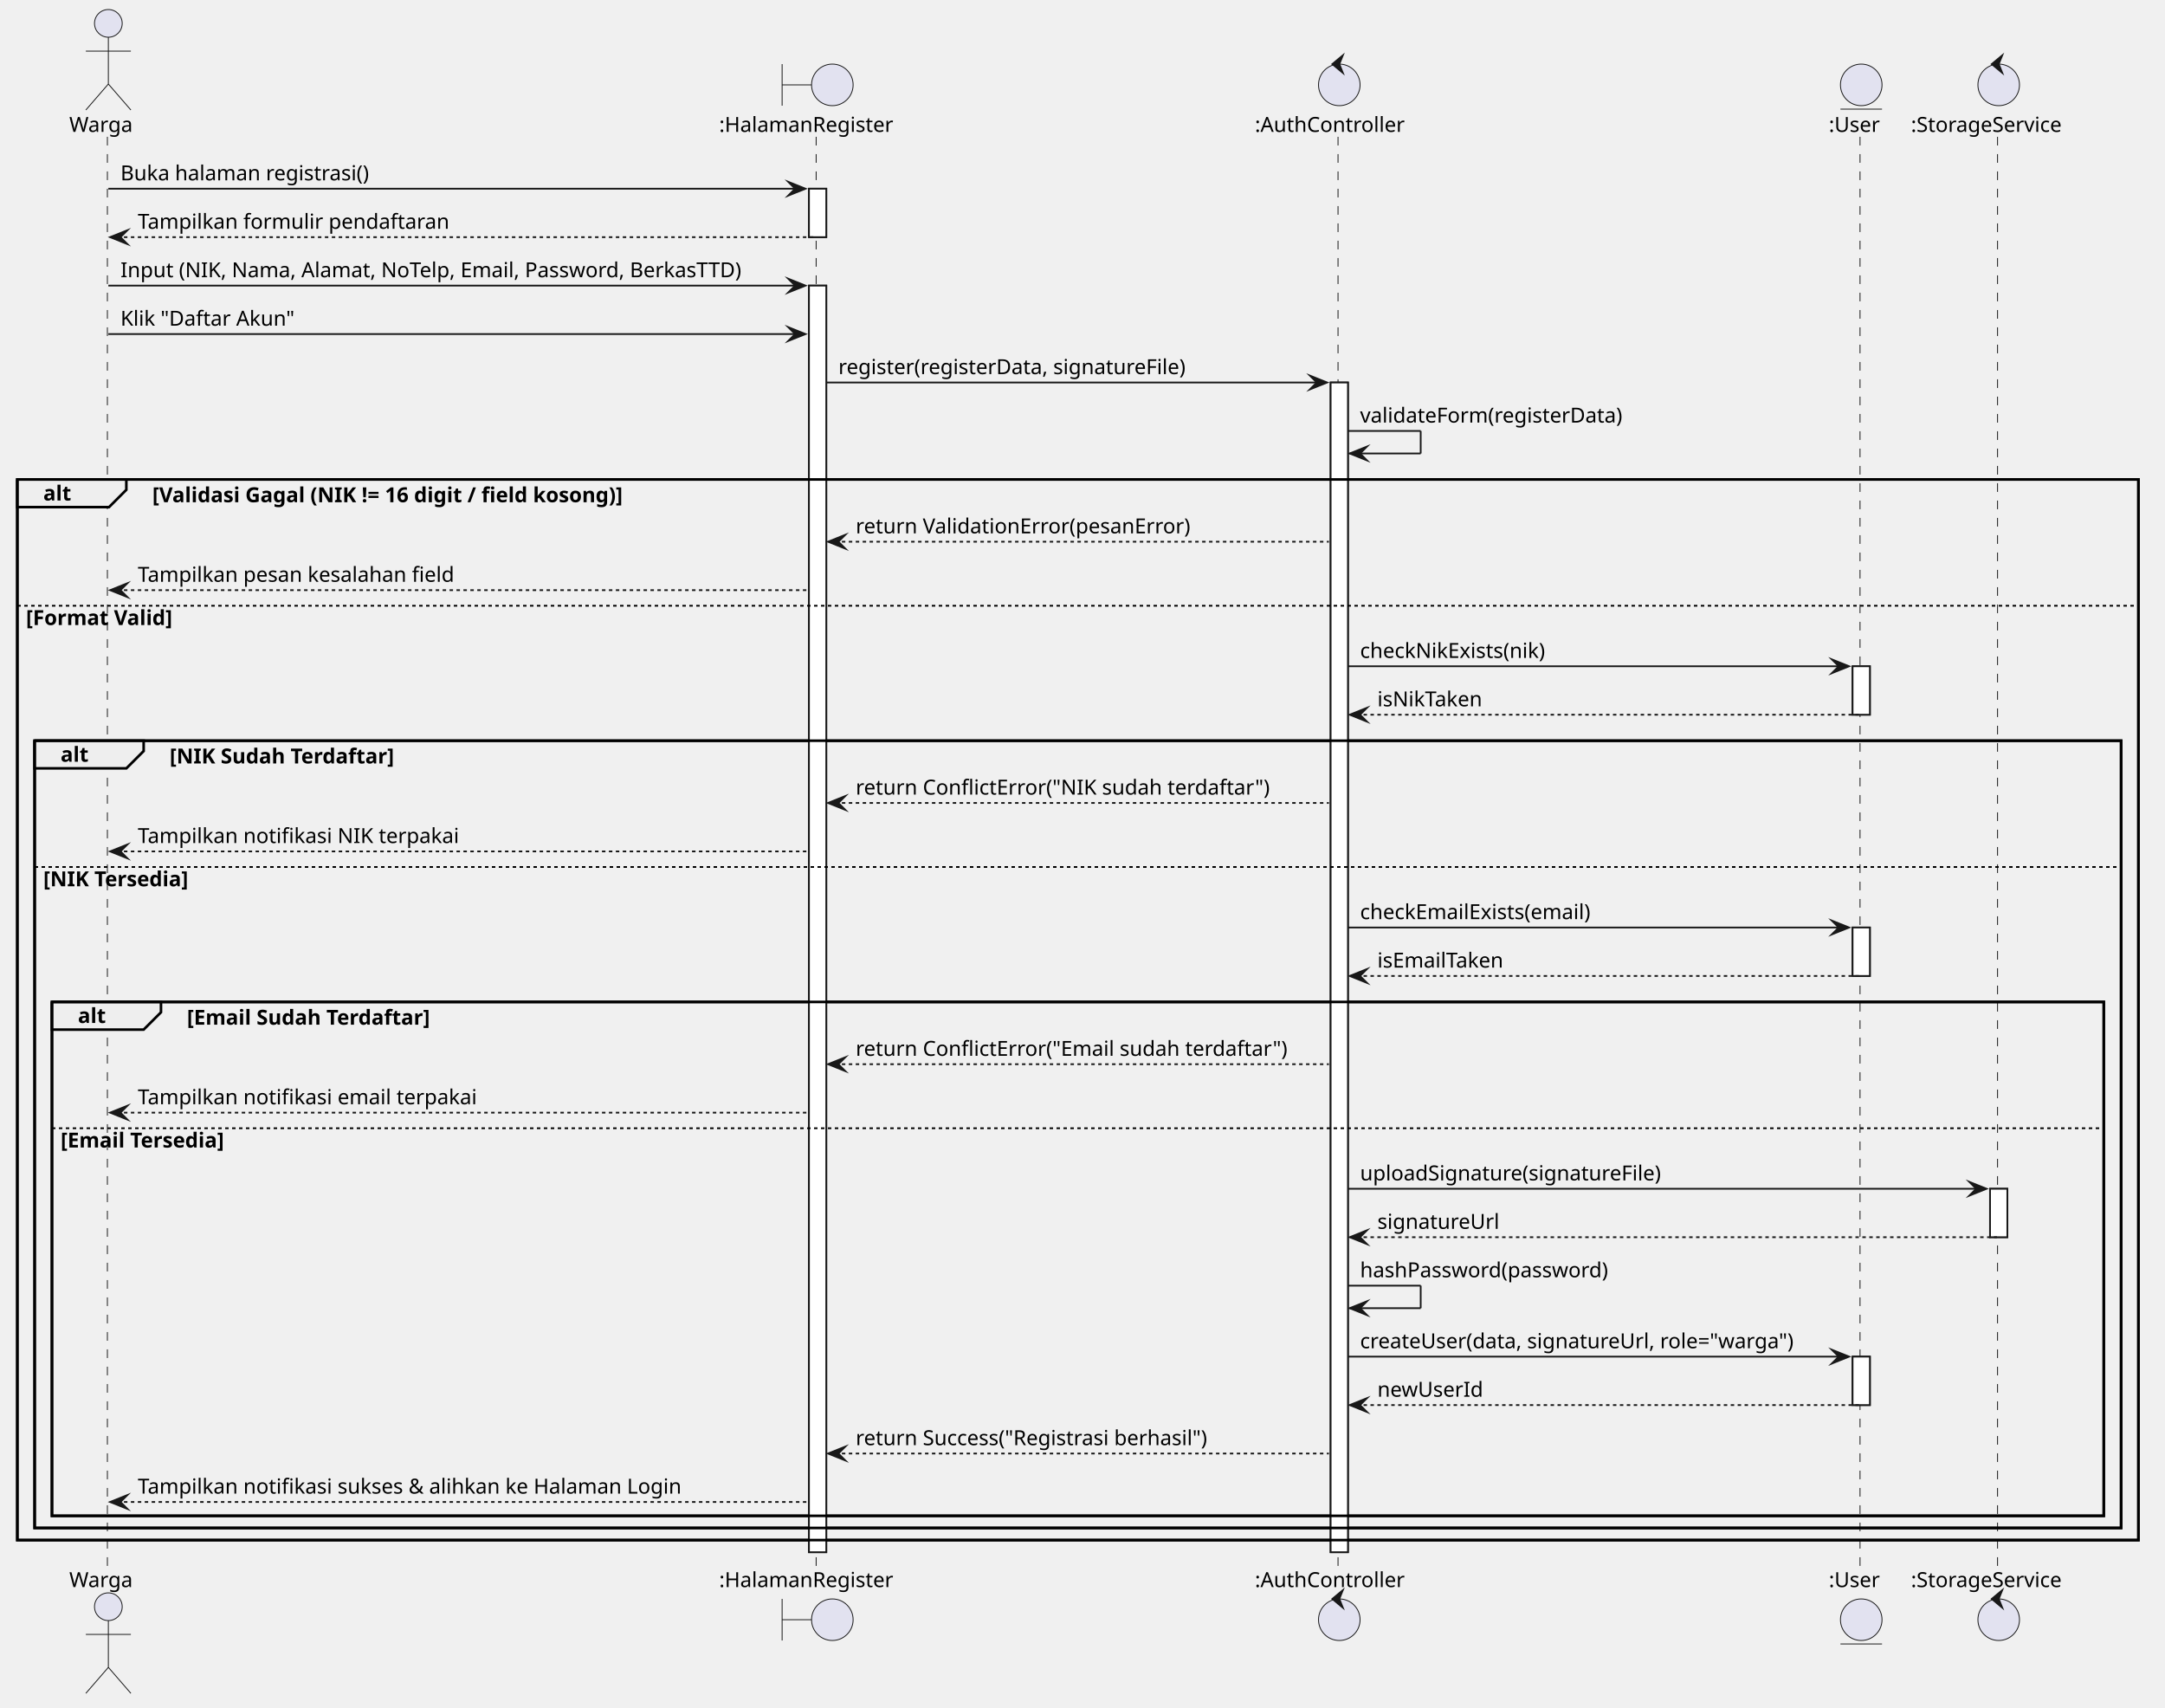
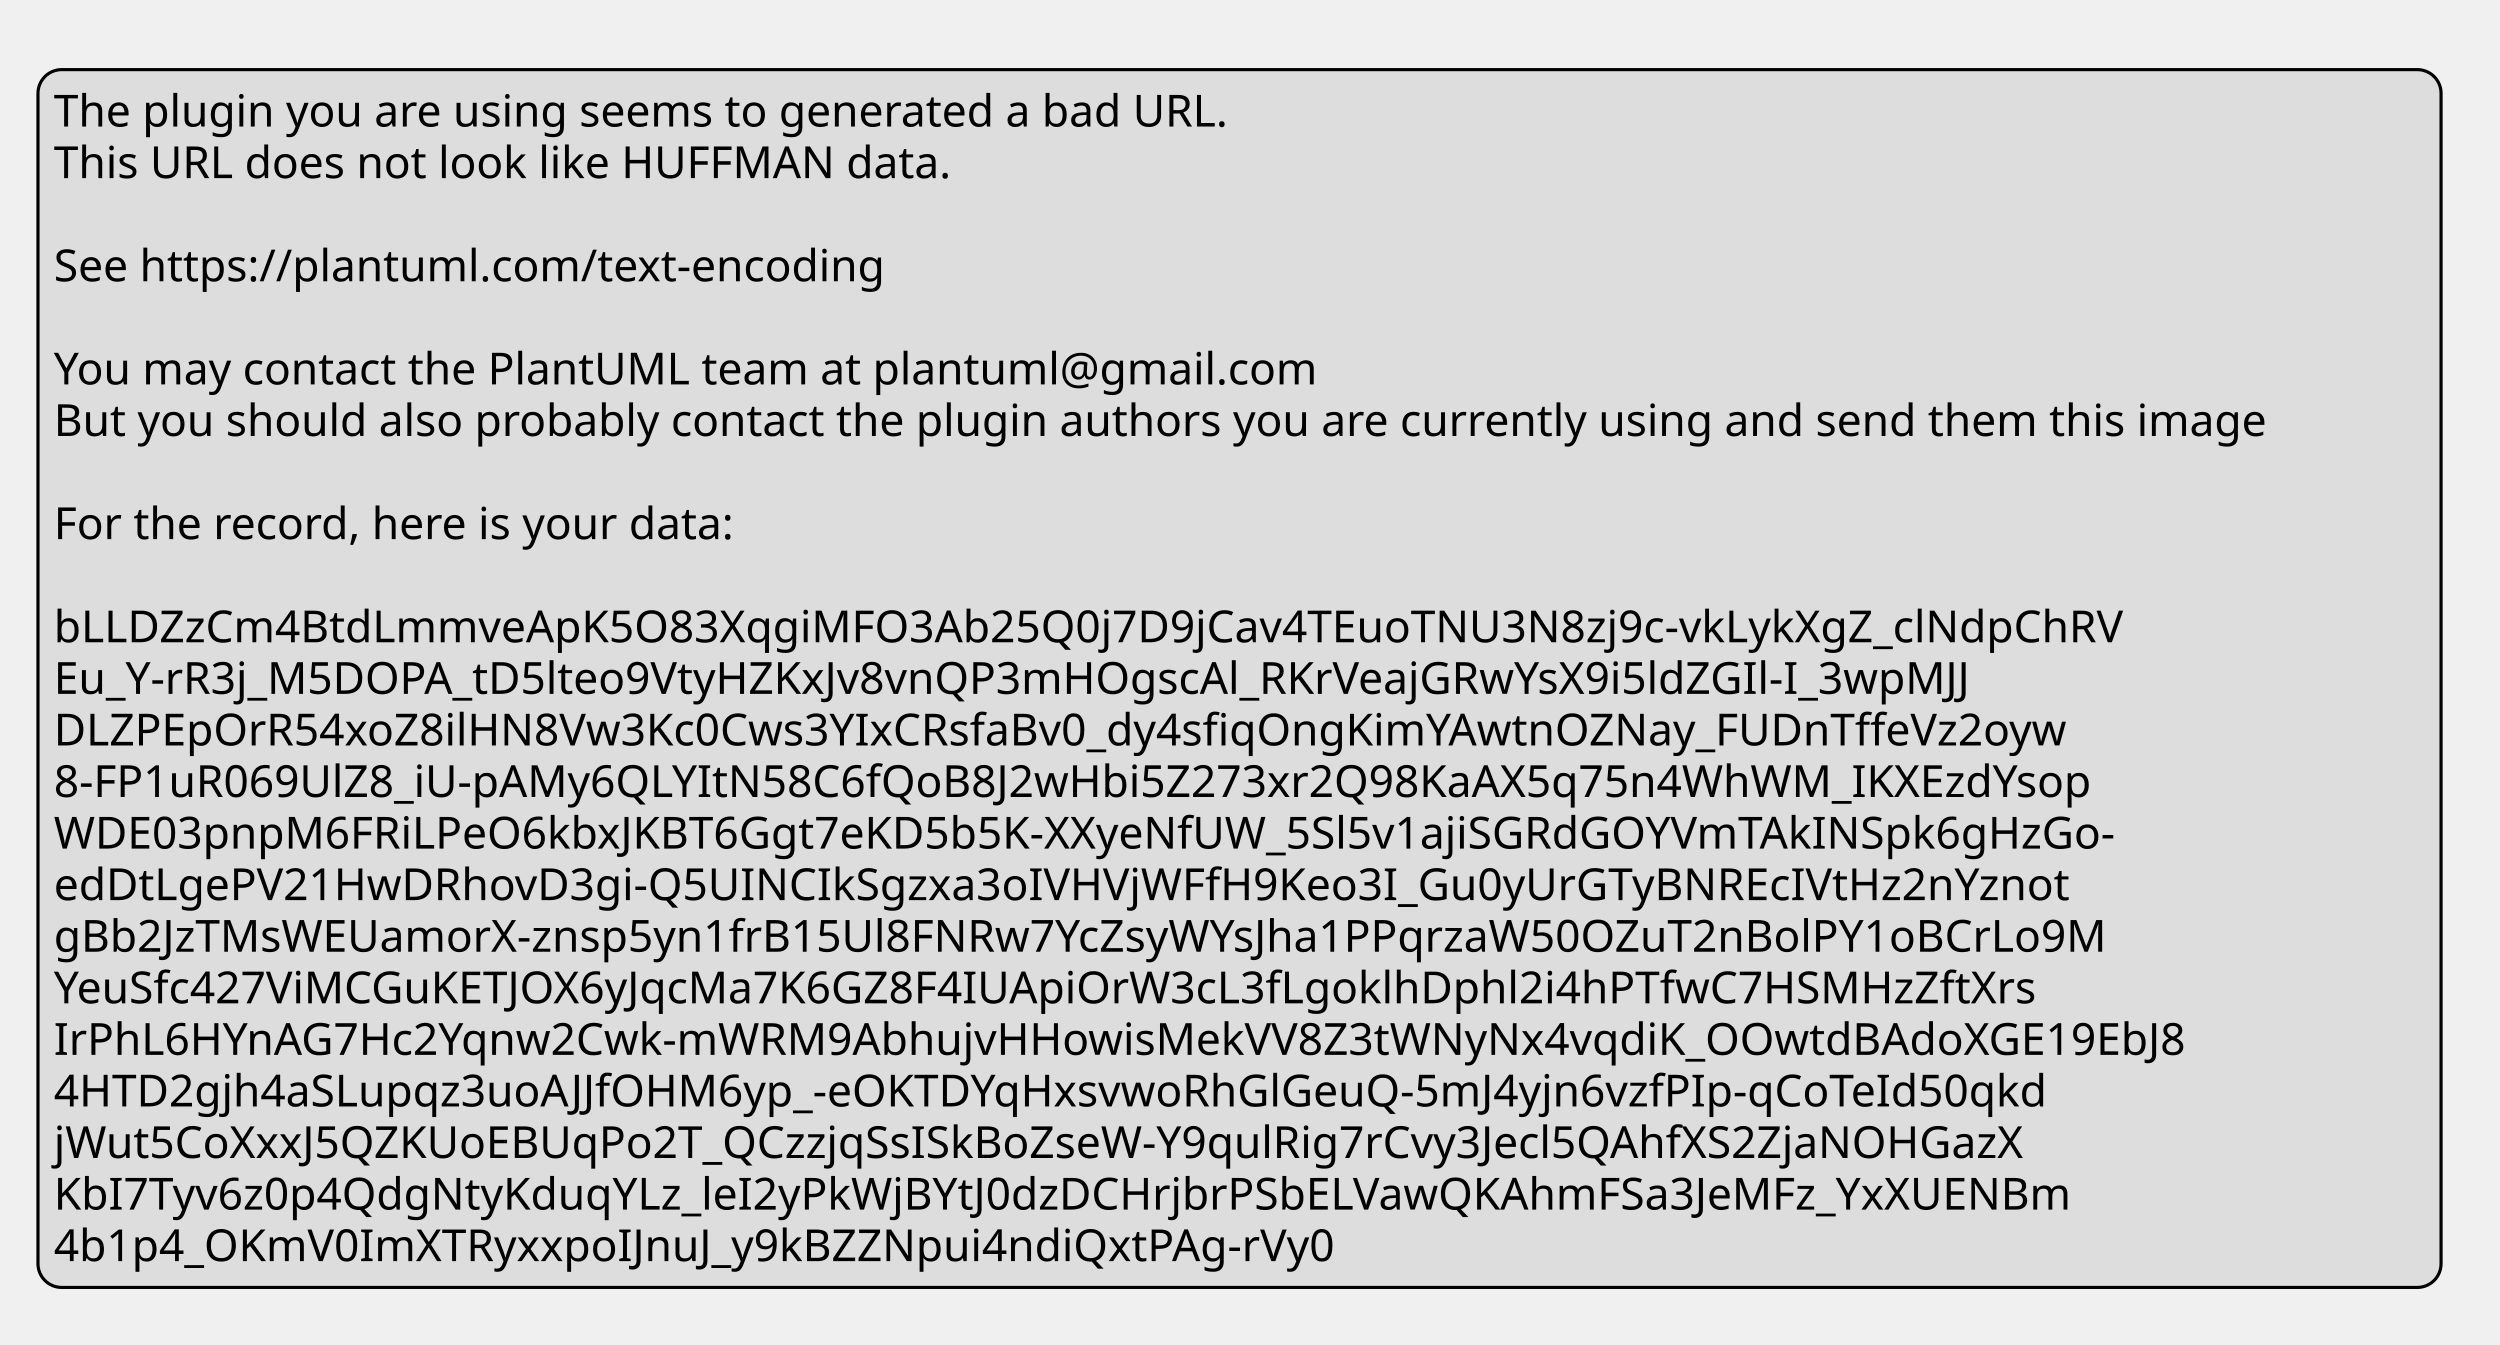
- <svg xmlns="http://www.w3.org/2000/svg" contentStyleType="text/css" data-diagram-type="SEQUENCE" height="986px" preserveAspectRatio="none" style="width:1250px;height:986px;background:#FFFFFF;" version="1.1" viewBox="0 0 1250 986" width="1250px" zoomAndPan="magnify">
+ <svg xmlns="http://www.w3.org/2000/svg" version="1.1" data-diagram-type="CLASS" style="width:790px;height:425px;background:#FFFFFF;" width="790px" height="425px" viewBox="0 0 790 425" zoomAndPan="magnify" preserveAspectRatio="none" contentStyleType="text/css">
  <defs />
-   <g>
-     <g>
-       <rect fill="#FFFFFF" height="27.969" style="stroke:#181818;stroke-width:1;" width="10" x="467.067" y="108.938" />
-     </g>
-     <g>
-       <rect fill="#FFFFFF" height="731.188" style="stroke:#181818;stroke-width:1;" width="10" x="467.067" y="164.875" />
-     </g>
-     <g>
-       <rect fill="#FFFFFF" height="675.25" style="stroke:#181818;stroke-width:1;" width="10" x="768.261" y="220.812" />
-     </g>
-     <g>
-       <rect fill="#FFFFFF" height="27.969" style="stroke:#181818;stroke-width:1;" width="10" x="1069.616" y="384.625" />
-     </g>
-     <g>
-       <rect fill="#FFFFFF" height="27.969" style="stroke:#181818;stroke-width:1;" width="10" x="1069.616" y="535.438" />
-     </g>
-     <g>
-       <rect fill="#FFFFFF" height="27.969" style="stroke:#181818;stroke-width:1;" width="10" x="1069.616" y="783.156" />
-     </g>
-     <g>
-       <rect fill="#FFFFFF" height="27.969" style="stroke:#181818;stroke-width:1;" width="10" x="1148.985" y="686.25" />
-     </g>
-     <rect fill="none" height="612.281" style="stroke:#000000;stroke-width:1.5;" width="1224.657" x="10" y="276.781" />
-     <rect fill="none" height="454.469" style="stroke:#000000;stroke-width:1.5;" width="1204.657" x="20" y="427.594" />
-     <rect fill="none" height="296.656" style="stroke:#000000;stroke-width:1.5;" width="1184.657" x="30" y="578.406" />
-     <g class="participant-lifeline" data-entity-uid="part1" data-qualified-name="User" data-source-line="5" id="part1-lifeline">
-       <g>
-         <rect fill="#000000" fill-opacity="0" height="827.094" width="8" x="58.562" y="78.969" />
-         <line style="stroke:#181818;stroke-width:0.5;stroke-dasharray:5,5;" x1="62" x2="62" y1="78.969" y2="906.062" />
-       </g>
-     </g>
-     <g class="participant-lifeline" data-entity-uid="part2" data-qualified-name="UI" data-source-line="6" id="part2-lifeline">
-       <g>
-         <rect fill="#000000" fill-opacity="0" height="827.094" width="8" x="468.067" y="78.969" />
-         <line style="stroke:#181818;stroke-width:0.5;stroke-dasharray:5,5;" x1="471.217" x2="471.217" y1="78.969" y2="906.062" />
-       </g>
-     </g>
-     <g class="participant-lifeline" data-entity-uid="part3" data-qualified-name="Ctrl" data-source-line="7" id="part3-lifeline">
-       <g>
-         <rect fill="#000000" fill-opacity="0" height="827.094" width="8" x="769.261" y="78.969" />
-         <line style="stroke:#181818;stroke-width:0.5;stroke-dasharray:5,5;" x1="772.531" x2="772.531" y1="78.969" y2="906.062" />
-       </g>
-     </g>
-     <g class="participant-lifeline" data-entity-uid="part4" data-qualified-name="EntUser" data-source-line="8" id="part4-lifeline">
-       <g>
-         <rect fill="#000000" fill-opacity="0" height="827.094" width="8" x="1070.616" y="78.969" />
-         <line style="stroke:#181818;stroke-width:0.5;stroke-dasharray:5,5;" x1="1073.919" x2="1073.919" y1="78.969" y2="906.062" />
-       </g>
-     </g>
-     <g class="participant-lifeline" data-entity-uid="part5" data-qualified-name="Storage" data-source-line="9" id="part5-lifeline">
-       <g>
-         <rect fill="#000000" fill-opacity="0" height="827.094" width="8" x="1149.985" y="78.969" />
-         <line style="stroke:#181818;stroke-width:0.5;stroke-dasharray:5,5;" x1="1153.313" x2="1153.313" y1="78.969" y2="906.062" />
-       </g>
-     </g>
-     <g class="participant participant-head" data-entity-uid="part1" data-qualified-name="User" data-source-line="5" id="part1-head">
-       <text fill="#000000" font-family="'Segoe UI'" font-size="12" lengthAdjust="spacing" textLength="39.123" x="40" y="76.139">Warga</text>
-       <ellipse cx="62.562" cy="13.5" fill="#E2E2F0" rx="8" ry="8" style="stroke:#181818;stroke-width:0.5;" />
-       <path d="M62.562,21.5 L62.562,48.5 M49.562,29.5 L75.561,29.5 M62.562,48.5 L49.562,63.5 M62.562,48.5 L75.561,63.5" fill="none" style="stroke:#181818;stroke-width:0.5;" />
-     </g>
-     <g class="participant participant-tail" data-entity-uid="part1" data-qualified-name="User" data-source-line="5" id="part1-tail">
-       <text fill="#000000" font-family="'Segoe UI'" font-size="12" lengthAdjust="spacing" textLength="39.123" x="40" y="916.201">Warga</text>
-       <ellipse cx="62.562" cy="927.531" fill="#E2E2F0" rx="8" ry="8" style="stroke:#181818;stroke-width:0.5;" />
-       <path d="M62.562,935.531 L62.562,962.531 M49.562,943.531 L75.561,943.531 M62.562,962.531 L49.562,977.531 M62.562,962.531 L75.561,977.531" fill="none" style="stroke:#181818;stroke-width:0.5;" />
-     </g>
-     <g class="participant participant-head" data-entity-uid="part2" data-qualified-name="UI" data-source-line="6" id="part2-head">
-       <text fill="#000000" font-family="'Segoe UI'" font-size="12" lengthAdjust="spacing" textLength="107.701" x="415.217" y="76.139">:HalamanRegister</text>
-       <path d="M451.567,37 L451.567,61 M451.567,49 L468.567,49" fill="none" style="stroke:#181818;stroke-width:0.5;" />
-       <ellipse cx="480.567" cy="49" fill="#E2E2F0" rx="12" ry="12" style="stroke:#181818;stroke-width:0.5;" />
-     </g>
-     <g class="participant participant-tail" data-entity-uid="part2" data-qualified-name="UI" data-source-line="6" id="part2-tail">
-       <text fill="#000000" font-family="'Segoe UI'" font-size="12" lengthAdjust="spacing" textLength="107.701" x="415.217" y="916.201">:HalamanRegister</text>
-       <path d="M451.567,923.031 L451.567,947.031 M451.567,935.031 L468.567,935.031" fill="none" style="stroke:#181818;stroke-width:0.5;" />
-       <ellipse cx="480.567" cy="935.031" fill="#E2E2F0" rx="12" ry="12" style="stroke:#181818;stroke-width:0.5;" />
-     </g>
-     <g class="participant participant-head" data-entity-uid="part3" data-qualified-name="Ctrl" data-source-line="7" id="part3-head">
-       <text fill="#000000" font-family="'Segoe UI'" font-size="12" lengthAdjust="spacing" textLength="91.459" x="724.531" y="76.139">:AuthController</text>
-       <ellipse cx="773.261" cy="49" fill="#E2E2F0" rx="12" ry="12" style="stroke:#181818;stroke-width:0.5;" />
-       <polygon fill="#181818" points="769.261,37,775.261,32,773.261,37,775.261,42,769.261,37" style="stroke:#181818;stroke-width:1;stroke-linejoin:miter;stroke-miterlimit:10;" />
-     </g>
-     <g class="participant participant-tail" data-entity-uid="part3" data-qualified-name="Ctrl" data-source-line="7" id="part3-tail">
-       <text fill="#000000" font-family="'Segoe UI'" font-size="12" lengthAdjust="spacing" textLength="91.459" x="724.531" y="916.201">:AuthController</text>
-       <ellipse cx="773.261" cy="935.031" fill="#E2E2F0" rx="12" ry="12" style="stroke:#181818;stroke-width:0.5;" />
-       <polygon fill="#181818" points="769.261,923.031,775.261,918.031,773.261,923.031,775.261,928.031,769.261,923.031" style="stroke:#181818;stroke-width:1;stroke-linejoin:miter;stroke-miterlimit:10;" />
-     </g>
-     <g class="participant participant-head" data-entity-uid="part4" data-qualified-name="EntUser" data-source-line="8" id="part4-head">
-       <text fill="#000000" font-family="'Segoe UI'" font-size="12" lengthAdjust="spacing" textLength="31.395" x="1055.919" y="76.139">:User</text>
-       <ellipse cx="1074.616" cy="49" fill="#E2E2F0" rx="12" ry="12" style="stroke:#181818;stroke-width:0.5;" />
-       <line style="stroke:#181818;stroke-width:0.5;" x1="1062.616" x2="1086.616" y1="63" y2="63" />
-     </g>
-     <g class="participant participant-tail" data-entity-uid="part4" data-qualified-name="EntUser" data-source-line="8" id="part4-tail">
-       <text fill="#000000" font-family="'Segoe UI'" font-size="12" lengthAdjust="spacing" textLength="31.395" x="1055.919" y="916.201">:User</text>
-       <ellipse cx="1074.616" cy="935.031" fill="#E2E2F0" rx="12" ry="12" style="stroke:#181818;stroke-width:0.5;" />
-       <line style="stroke:#181818;stroke-width:0.5;" x1="1062.616" x2="1086.616" y1="949.031" y2="949.031" />
-     </g>
-     <g class="participant participant-head" data-entity-uid="part5" data-qualified-name="Storage" data-source-line="9" id="part5-head">
-       <text fill="#000000" font-family="'Segoe UI'" font-size="12" lengthAdjust="spacing" textLength="95.344" x="1103.313" y="76.139">:StorageService</text>
-       <ellipse cx="1153.985" cy="49" fill="#E2E2F0" rx="12" ry="12" style="stroke:#181818;stroke-width:0.5;" />
-       <polygon fill="#181818" points="1149.985,37,1155.985,32,1153.985,37,1155.985,42,1149.985,37" style="stroke:#181818;stroke-width:1;stroke-linejoin:miter;stroke-miterlimit:10;" />
-     </g>
-     <g class="participant participant-tail" data-entity-uid="part5" data-qualified-name="Storage" data-source-line="9" id="part5-tail">
-       <text fill="#000000" font-family="'Segoe UI'" font-size="12" lengthAdjust="spacing" textLength="95.344" x="1103.313" y="916.201">:StorageService</text>
-       <ellipse cx="1153.985" cy="935.031" fill="#E2E2F0" rx="12" ry="12" style="stroke:#181818;stroke-width:0.5;" />
-       <polygon fill="#181818" points="1149.985,923.031,1155.985,918.031,1153.985,923.031,1155.985,928.031,1149.985,923.031" style="stroke:#181818;stroke-width:1;stroke-linejoin:miter;stroke-miterlimit:10;" />
-     </g>
-     <g>
-       <rect fill="#FFFFFF" height="27.969" style="stroke:#181818;stroke-width:1;" width="10" x="467.067" y="108.938" />
-     </g>
-     <g>
-       <rect fill="#FFFFFF" height="731.188" style="stroke:#181818;stroke-width:1;" width="10" x="467.067" y="164.875" />
-     </g>
-     <g>
-       <rect fill="#FFFFFF" height="675.25" style="stroke:#181818;stroke-width:1;" width="10" x="768.261" y="220.812" />
-     </g>
-     <g>
-       <rect fill="#FFFFFF" height="27.969" style="stroke:#181818;stroke-width:1;" width="10" x="1069.616" y="384.625" />
-     </g>
-     <g>
-       <rect fill="#FFFFFF" height="27.969" style="stroke:#181818;stroke-width:1;" width="10" x="1069.616" y="535.438" />
-     </g>
-     <g>
-       <rect fill="#FFFFFF" height="27.969" style="stroke:#181818;stroke-width:1;" width="10" x="1069.616" y="783.156" />
-     </g>
-     <g>
-       <rect fill="#FFFFFF" height="27.969" style="stroke:#181818;stroke-width:1;" width="10" x="1148.985" y="686.25" />
-     </g>
-     <g class="message" data-entity-1="part1" data-entity-2="part2" data-source-line="11" id="msg1">
-       <polygon fill="#181818" points="455.067,104.938,465.067,108.938,455.067,112.938,459.067,108.938" style="stroke:#181818;stroke-width:1;stroke-linejoin:miter;stroke-miterlimit:10;" />
-       <line style="stroke:#181818;stroke-width:1;" x1="62.562" x2="461.067" y1="108.938" y2="108.938" />
-       <text fill="#000000" font-family="'Segoe UI'" font-size="12" lengthAdjust="spacing" textLength="155.525" x="69.561" y="104.107">Buka halaman registrasi()</text>
-     </g>
-     <g class="message" data-entity-1="part2" data-entity-2="part1" data-source-line="13" id="msg2">
-       <polygon fill="#181818" points="73.561,132.906,63.562,136.906,73.561,140.906,69.561,136.906" style="stroke:#181818;stroke-width:1;stroke-linejoin:miter;stroke-miterlimit:10;" />
-       <line style="stroke:#181818;stroke-width:1;stroke-dasharray:2,2;" x1="67.561" x2="471.067" y1="136.906" y2="136.906" />
-       <text fill="#000000" font-family="'Segoe UI'" font-size="12" lengthAdjust="spacing" textLength="191.344" x="79.561" y="132.076">Tampilkan formulir pendaftaran</text>
-     </g>
-     <g class="message" data-entity-1="part1" data-entity-2="part2" data-source-line="16" id="msg3">
-       <polygon fill="#181818" points="455.067,160.875,465.067,164.875,455.067,168.875,459.067,164.875" style="stroke:#181818;stroke-width:1;stroke-linejoin:miter;stroke-miterlimit:10;" />
-       <line style="stroke:#181818;stroke-width:1;" x1="62.562" x2="461.067" y1="164.875" y2="164.875" />
-       <text fill="#000000" font-family="'Segoe UI'" font-size="12" lengthAdjust="spacing" textLength="385.506" x="69.561" y="160.045">Input (NIK, Nama, Alamat, NoTelp, Email, Password, BerkasTTD)</text>
-     </g>
-     <g class="message" data-entity-1="part1" data-entity-2="part2" data-source-line="18" id="msg4">
-       <polygon fill="#181818" points="455.067,188.844,465.067,192.844,455.067,196.844,459.067,192.844" style="stroke:#181818;stroke-width:1;stroke-linejoin:miter;stroke-miterlimit:10;" />
-       <line style="stroke:#181818;stroke-width:1;" x1="62.562" x2="461.067" y1="192.844" y2="192.844" />
-       <text fill="#000000" font-family="'Segoe UI'" font-size="12" lengthAdjust="spacing" textLength="108.334" x="69.561" y="188.014">Klik "Daftar Akun"</text>
-     </g>
-     <g class="message" data-entity-1="part2" data-entity-2="part3" data-source-line="19" id="msg5">
-       <polygon fill="#181818" points="756.261,216.812,766.261,220.812,756.261,224.812,760.261,220.812" style="stroke:#181818;stroke-width:1;stroke-linejoin:miter;stroke-miterlimit:10;" />
-       <line style="stroke:#181818;stroke-width:1;" x1="477.067" x2="762.261" y1="220.812" y2="220.812" />
-       <text fill="#000000" font-family="'Segoe UI'" font-size="12" lengthAdjust="spacing" textLength="216.469" x="484.067" y="215.982">register(registerData, signatureFile)</text>
-     </g>
-     <g class="message" data-entity-1="part3" data-entity-2="part3" data-source-line="22" id="msg6">
-       <line style="stroke:#181818;stroke-width:1;" x1="778.261" x2="820.261" y1="248.781" y2="248.781" />
-       <line style="stroke:#181818;stroke-width:1;" x1="820.261" x2="820.261" y1="248.781" y2="261.781" />
-       <line style="stroke:#181818;stroke-width:1;" x1="779.261" x2="820.261" y1="261.781" y2="261.781" />
-       <polygon fill="#181818" points="789.261,257.781,779.261,261.781,789.261,265.781,785.261,261.781" style="stroke:#181818;stroke-width:1;stroke-linejoin:miter;stroke-miterlimit:10;" />
-       <text fill="#000000" font-family="'Segoe UI'" font-size="12" lengthAdjust="spacing" textLength="163.606" x="785.261" y="243.951">validateForm(registerData)</text>
-     </g>
-     <path d="M10,276.781 L72.947,276.781 L72.947,282.75 L62.947,292.75 L10,292.75 L10,276.781" fill="#EEEEEE" style="stroke:#000000;stroke-width:1.5;" />
-     <rect fill="none" height="612.281" style="stroke:#000000;stroke-width:1.5;" width="1224.657" x="10" y="276.781" />
-     <text fill="#000000" font-family="'Segoe UI'" font-size="12" font-weight="700" lengthAdjust="spacing" textLength="17.947" x="25" y="288.92">alt</text>
-     <text fill="#000000" font-family="'Segoe UI'" font-size="12" font-weight="700" lengthAdjust="spacing" textLength="318.141" x="87.947" y="289.92">[Validasi Gagal (NIK != 16 digit / field kosong)]</text>
-     <g class="message" data-entity-1="part3" data-entity-2="part2" data-source-line="24" id="msg7">
-       <polygon fill="#181818" points="488.067,308.719,478.067,312.719,488.067,316.719,484.067,312.719" style="stroke:#181818;stroke-width:1;stroke-linejoin:miter;stroke-miterlimit:10;" />
-       <line style="stroke:#181818;stroke-width:1;stroke-dasharray:2,2;" x1="482.067" x2="767.261" y1="312.719" y2="312.719" />
-       <text fill="#000000" font-family="'Segoe UI'" font-size="12" lengthAdjust="spacing" textLength="206.191" x="494.067" y="307.889">return ValidationError(pesanError)</text>
-     </g>
-     <g class="message" data-entity-1="part2" data-entity-2="part1" data-source-line="25" id="msg8">
-       <polygon fill="#181818" points="73.561,336.688,63.562,340.688,73.561,344.688,69.561,340.688" style="stroke:#181818;stroke-width:1;stroke-linejoin:miter;stroke-miterlimit:10;" />
-       <line style="stroke:#181818;stroke-width:1;stroke-dasharray:2,2;" x1="67.561" x2="466.067" y1="340.688" y2="340.688" />
-       <text fill="#000000" font-family="'Segoe UI'" font-size="12" lengthAdjust="spacing" textLength="197.303" x="79.561" y="335.857">Tampilkan pesan kesalahan field</text>
-     </g>
-     <line style="stroke:#000000;stroke-width:1;stroke-dasharray:2,2;" x1="10" x2="1234.657" y1="349.688" y2="349.688" />
-     <text fill="#000000" font-family="'Segoe UI'" font-size="12" font-weight="700" lengthAdjust="spacing" textLength="98.045" x="15" y="360.826">[Format Valid]</text>
-     <g class="message" data-entity-1="part3" data-entity-2="part4" data-source-line="27" id="msg9">
-       <polygon fill="#181818" points="1057.616,380.625,1067.616,384.625,1057.616,388.625,1061.616,384.625" style="stroke:#181818;stroke-width:1;stroke-linejoin:miter;stroke-miterlimit:10;" />
-       <line style="stroke:#181818;stroke-width:1;" x1="778.261" x2="1063.616" y1="384.625" y2="384.625" />
-       <text fill="#000000" font-family="'Segoe UI'" font-size="12" lengthAdjust="spacing" textLength="116.871" x="785.261" y="379.795">checkNikExists(nik)</text>
-     </g>
-     <g class="message" data-entity-1="part4" data-entity-2="part3" data-source-line="29" id="msg10">
-       <polygon fill="#181818" points="789.261,408.594,779.261,412.594,789.261,416.594,785.261,412.594" style="stroke:#181818;stroke-width:1;stroke-linejoin:miter;stroke-miterlimit:10;" />
-       <line style="stroke:#181818;stroke-width:1;stroke-dasharray:2,2;" x1="783.261" x2="1073.616" y1="412.594" y2="412.594" />
-       <text fill="#000000" font-family="'Segoe UI'" font-size="12" lengthAdjust="spacing" textLength="65.467" x="795.261" y="407.764">isNikTaken</text>
-     </g>
-     <path d="M20,427.594 L82.947,427.594 L82.947,433.562 L72.947,443.562 L20,443.562 L20,427.594" fill="#EEEEEE" style="stroke:#000000;stroke-width:1.5;" />
-     <rect fill="none" height="454.469" style="stroke:#000000;stroke-width:1.5;" width="1204.657" x="20" y="427.594" />
-     <text fill="#000000" font-family="'Segoe UI'" font-size="12" font-weight="700" lengthAdjust="spacing" textLength="17.947" x="35" y="439.732">alt</text>
-     <text fill="#000000" font-family="'Segoe UI'" font-size="12" font-weight="700" lengthAdjust="spacing" textLength="149.449" x="97.947" y="440.732">[NIK Sudah Terdaftar]</text>
-     <g class="message" data-entity-1="part3" data-entity-2="part2" data-source-line="33" id="msg11">
-       <polygon fill="#181818" points="488.067,459.531,478.067,463.531,488.067,467.531,484.067,463.531" style="stroke:#181818;stroke-width:1;stroke-linejoin:miter;stroke-miterlimit:10;" />
-       <line style="stroke:#181818;stroke-width:1;stroke-dasharray:2,2;" x1="482.067" x2="767.261" y1="463.531" y2="463.531" />
-       <text fill="#000000" font-family="'Segoe UI'" font-size="12" lengthAdjust="spacing" textLength="254.285" x="494.067" y="458.701">return ConflictError("NIK sudah terdaftar")</text>
-     </g>
-     <g class="message" data-entity-1="part2" data-entity-2="part1" data-source-line="34" id="msg12">
-       <polygon fill="#181818" points="73.561,487.5,63.562,491.5,73.561,495.5,69.561,491.5" style="stroke:#181818;stroke-width:1;stroke-linejoin:miter;stroke-miterlimit:10;" />
-       <line style="stroke:#181818;stroke-width:1;stroke-dasharray:2,2;" x1="67.561" x2="466.067" y1="491.5" y2="491.5" />
-       <text fill="#000000" font-family="'Segoe UI'" font-size="12" lengthAdjust="spacing" textLength="198.457" x="79.561" y="486.67">Tampilkan notifikasi NIK terpakai</text>
-     </g>
-     <line style="stroke:#000000;stroke-width:1;stroke-dasharray:2,2;" x1="20" x2="1224.657" y1="500.5" y2="500.5" />
-     <text fill="#000000" font-family="'Segoe UI'" font-size="12" font-weight="700" lengthAdjust="spacing" textLength="97.277" x="25" y="511.639">[NIK Tersedia]</text>
-     <g class="message" data-entity-1="part3" data-entity-2="part4" data-source-line="36" id="msg13">
-       <polygon fill="#181818" points="1057.616,531.438,1067.616,535.438,1057.616,539.438,1061.616,535.438" style="stroke:#181818;stroke-width:1;stroke-linejoin:miter;stroke-miterlimit:10;" />
-       <line style="stroke:#181818;stroke-width:1;" x1="778.261" x2="1063.616" y1="535.438" y2="535.438" />
-       <text fill="#000000" font-family="'Segoe UI'" font-size="12" lengthAdjust="spacing" textLength="146.109" x="785.261" y="530.607">checkEmailExists(email)</text>
-     </g>
-     <g class="message" data-entity-1="part4" data-entity-2="part3" data-source-line="38" id="msg14">
-       <polygon fill="#181818" points="789.261,559.406,779.261,563.406,789.261,567.406,785.261,563.406" style="stroke:#181818;stroke-width:1;stroke-linejoin:miter;stroke-miterlimit:10;" />
-       <line style="stroke:#181818;stroke-width:1;stroke-dasharray:2,2;" x1="783.261" x2="1073.616" y1="563.406" y2="563.406" />
-       <text fill="#000000" font-family="'Segoe UI'" font-size="12" lengthAdjust="spacing" textLength="79.5" x="795.261" y="558.576">isEmailTaken</text>
-     </g>
-     <path d="M30,578.406 L92.947,578.406 L92.947,584.375 L82.947,594.375 L30,594.375 L30,578.406" fill="#EEEEEE" style="stroke:#000000;stroke-width:1.5;" />
-     <rect fill="none" height="296.656" style="stroke:#000000;stroke-width:1.5;" width="1184.657" x="30" y="578.406" />
-     <text fill="#000000" font-family="'Segoe UI'" font-size="12" font-weight="700" lengthAdjust="spacing" textLength="17.947" x="45" y="590.545">alt</text>
-     <text fill="#000000" font-family="'Segoe UI'" font-size="12" font-weight="700" lengthAdjust="spacing" textLength="162.668" x="107.947" y="591.545">[Email Sudah Terdaftar]</text>
-     <g class="message" data-entity-1="part3" data-entity-2="part2" data-source-line="42" id="msg15">
-       <polygon fill="#181818" points="488.067,610.344,478.067,614.344,488.067,618.344,484.067,614.344" style="stroke:#181818;stroke-width:1;stroke-linejoin:miter;stroke-miterlimit:10;" />
-       <line style="stroke:#181818;stroke-width:1;stroke-dasharray:2,2;" x1="482.067" x2="767.261" y1="614.344" y2="614.344" />
-       <text fill="#000000" font-family="'Segoe UI'" font-size="12" lengthAdjust="spacing" textLength="267.193" x="494.067" y="609.514">return ConflictError("Email sudah terdaftar")</text>
-     </g>
-     <g class="message" data-entity-1="part2" data-entity-2="part1" data-source-line="43" id="msg16">
-       <polygon fill="#181818" points="73.561,638.312,63.562,642.312,73.561,646.312,69.561,642.312" style="stroke:#181818;stroke-width:1;stroke-linejoin:miter;stroke-miterlimit:10;" />
-       <line style="stroke:#181818;stroke-width:1;stroke-dasharray:2,2;" x1="67.561" x2="466.067" y1="642.312" y2="642.312" />
-       <text fill="#000000" font-family="'Segoe UI'" font-size="12" lengthAdjust="spacing" textLength="211.166" x="79.561" y="637.482">Tampilkan notifikasi email terpakai</text>
-     </g>
-     <line style="stroke:#000000;stroke-width:1;stroke-dasharray:2,2;" x1="30" x2="1214.657" y1="651.312" y2="651.312" />
-     <text fill="#000000" font-family="'Segoe UI'" font-size="12" font-weight="700" lengthAdjust="spacing" textLength="110.496" x="35" y="662.451">[Email Tersedia]</text>
-     <g class="message" data-entity-1="part3" data-entity-2="part5" data-source-line="45" id="msg17">
-       <polygon fill="#181818" points="1136.985,682.25,1146.985,686.25,1136.985,690.25,1140.985,686.25" style="stroke:#181818;stroke-width:1;stroke-linejoin:miter;stroke-miterlimit:10;" />
-       <line style="stroke:#181818;stroke-width:1;" x1="778.261" x2="1142.985" y1="686.25" y2="686.25" />
-       <text fill="#000000" font-family="'Segoe UI'" font-size="12" lengthAdjust="spacing" textLength="186.129" x="785.261" y="681.42">uploadSignature(signatureFile)</text>
-     </g>
-     <g class="message" data-entity-1="part5" data-entity-2="part3" data-source-line="47" id="msg18">
-       <polygon fill="#181818" points="789.261,710.219,779.261,714.219,789.261,718.219,785.261,714.219" style="stroke:#181818;stroke-width:1;stroke-linejoin:miter;stroke-miterlimit:10;" />
-       <line style="stroke:#181818;stroke-width:1;stroke-dasharray:2,2;" x1="783.261" x2="1152.985" y1="714.219" y2="714.219" />
-       <text fill="#000000" font-family="'Segoe UI'" font-size="12" lengthAdjust="spacing" textLength="73.84" x="795.261" y="709.389">signatureUrl</text>
-     </g>
-     <g class="message" data-entity-1="part3" data-entity-2="part3" data-source-line="50" id="msg19">
-       <line style="stroke:#181818;stroke-width:1;" x1="778.261" x2="820.261" y1="742.188" y2="742.188" />
-       <line style="stroke:#181818;stroke-width:1;" x1="820.261" x2="820.261" y1="742.188" y2="755.188" />
-       <line style="stroke:#181818;stroke-width:1;" x1="779.261" x2="820.261" y1="755.188" y2="755.188" />
-       <polygon fill="#181818" points="789.261,751.188,779.261,755.188,789.261,759.188,785.261,755.188" style="stroke:#181818;stroke-width:1;stroke-linejoin:miter;stroke-miterlimit:10;" />
-       <text fill="#000000" font-family="'Segoe UI'" font-size="12" lengthAdjust="spacing" textLength="152.162" x="785.261" y="737.357">hashPassword(password)</text>
-     </g>
-     <g class="message" data-entity-1="part3" data-entity-2="part4" data-source-line="51" id="msg20">
-       <polygon fill="#181818" points="1057.616,779.156,1067.616,783.156,1057.616,787.156,1061.616,783.156" style="stroke:#181818;stroke-width:1;stroke-linejoin:miter;stroke-miterlimit:10;" />
-       <line style="stroke:#181818;stroke-width:1;" x1="778.261" x2="1063.616" y1="783.156" y2="783.156" />
-       <text fill="#000000" font-family="'Segoe UI'" font-size="12" lengthAdjust="spacing" textLength="272.356" x="785.261" y="778.326">createUser(data, signatureUrl, role="warga")</text>
-     </g>
-     <g class="message" data-entity-1="part4" data-entity-2="part3" data-source-line="53" id="msg21">
-       <polygon fill="#181818" points="789.261,807.125,779.261,811.125,789.261,815.125,785.261,811.125" style="stroke:#181818;stroke-width:1;stroke-linejoin:miter;stroke-miterlimit:10;" />
-       <line style="stroke:#181818;stroke-width:1;stroke-dasharray:2,2;" x1="783.261" x2="1073.616" y1="811.125" y2="811.125" />
-       <text fill="#000000" font-family="'Segoe UI'" font-size="12" lengthAdjust="spacing" textLength="63.31" x="795.261" y="806.295">newUserId</text>
-     </g>
-     <g class="message" data-entity-1="part3" data-entity-2="part2" data-source-line="56" id="msg22">
-       <polygon fill="#181818" points="488.067,835.094,478.067,839.094,488.067,843.094,484.067,839.094" style="stroke:#181818;stroke-width:1;stroke-linejoin:miter;stroke-miterlimit:10;" />
-       <line style="stroke:#181818;stroke-width:1;stroke-dasharray:2,2;" x1="482.067" x2="767.261" y1="839.094" y2="839.094" />
-       <text fill="#000000" font-family="'Segoe UI'" font-size="12" lengthAdjust="spacing" textLength="220.816" x="494.067" y="834.264">return Success("Registrasi berhasil")</text>
-     </g>
-     <g class="message" data-entity-1="part2" data-entity-2="part1" data-source-line="57" id="msg23">
-       <polygon fill="#181818" points="73.561,863.062,63.562,867.062,73.561,871.062,69.561,867.062" style="stroke:#181818;stroke-width:1;stroke-linejoin:miter;stroke-miterlimit:10;" />
-       <line style="stroke:#181818;stroke-width:1;stroke-dasharray:2,2;" x1="67.561" x2="466.067" y1="867.062" y2="867.062" />
-       <text fill="#000000" font-family="'Segoe UI'" font-size="12" lengthAdjust="spacing" textLength="337.916" x="79.561" y="862.232">Tampilkan notifikasi sukses &amp; alihkan ke Halaman Login</text>
+   <g font-family="sans-serif" lengthAdjust="spacing">
+     <g class="legend" data-source-line="1">
+       <rect x="12" y="22" width="759.376" height="384.828" fill="#DDD" style="stroke:#000;stroke-width:1;" rx="7.5" ry="7.5" />
+       <text x="17" y="39.995" fill="#000" font-size="14" textLength="399.301">The plugin you are using seems to generated a bad URL.</text>
+       <text x="17" y="56.292" fill="#000" font-size="14" textLength="302.442">This URL does not look like HUFFMAN data.</text>
+       <text x="17" y="72.589" fill="#000" font-size="14"> </text>
+       <text x="17" y="88.886" fill="#000" font-size="14" textLength="279.146">See https://plantuml.com/text-encoding</text>
+       <text x="17" y="105.183" fill="#000" font-size="14"> </text>
+       <text x="17" y="121.479" fill="#000" font-size="14" textLength="428.148">You may contact the PlantUML team at plantuml@gmail.com</text>
+       <text x="17" y="137.776" fill="#000" font-size="14" textLength="749.376">But you should also probably contact the plugin authors you are currently using and send them this image</text>
+       <text x="17" y="154.073" fill="#000" font-size="14"> </text>
+       <text x="17" y="170.37" fill="#000" font-size="14" textLength="232.545">For the record, here is your data:</text>
+       <text x="17" y="186.667" fill="#000" font-size="14"> </text>
+       <text x="17" y="202.964" fill="#000" font-size="14" textLength="704.033">bLLDZzCm4BtdLmmveApK5O83XqgiMFO3Ab25Q0j7D9jCav4TEuoTNU3N8zj9c-vkLykXgZ_clNdpChRV</text>
+       <text x="17" y="219.261" fill="#000" font-size="14" textLength="650.85">Eu_Y-rR3j_M5DOPA_tD5lteo9VtyHZKxJv8vnQP3mHOgscAl_RKrVeajGRwYsX9i5ldZGIl-I_3wpMJJ</text>
+       <text x="17" y="235.558" fill="#000" font-size="14" textLength="684.476">DLZPEpOrR54xoZ8ilHN8Vw3Kc0Cws3YIxCRsfaBv0_dy4sfiqOngKimYAwtnOZNay_FUDnTffeVz2oyw</text>
+       <text x="17" y="251.854" fill="#000" font-size="14" textLength="690.252">8-FP1uR069UlZ8_iU-pAMy6QLYItN58C6fQoB8J2wHbi5Z273xr2Q98KaAX5q75n4WhWM_IKXEzdYsop</text>
+       <text x="17" y="268.151" fill="#000" font-size="14" textLength="700.212">WDE03pnpM6FRiLPeO6kbxJKBT6Ggt7eKD5b5K-XXyeNfUW_5Sl5v1ajiSGRdGOYVmTAkINSpk6gHzGo-</text>
+       <text x="17" y="284.448" fill="#000" font-size="14" textLength="677.858">edDtLgePV21HwDRhovD3gi-Q5UINCIkSgzxa3oIVHVjWFfH9Keo3I_Gu0yUrGTyBNREcIVtHz2nYznot</text>
+       <text x="17" y="300.745" fill="#000" font-size="14" textLength="692.474">gBb2JzTMsWEUamorX-znsp5yn1frB15Ul8FNRw7YcZsyWYsJha1PPqrzaW50OZuT2nBolPY1oBCrLo9M</text>
+       <text x="17" y="317.042" fill="#000" font-size="14" textLength="671.289">YeuSfc427ViMCGuKETJOX6yJqcMa7K6GZ8F4IUApiOrW3cL3fLgoklhDphl2i4hPTfwC7HSMHzZftXrs</text>
+       <text x="17" y="333.339" fill="#000" font-size="14" textLength="717.821">IrPhL6HYnAG7Hc2Yqnw2Cwk-mWRM9AbhujvHHowisMekVV8Z3tWNyNx4vqdiK_OOwtdBAdoXGE19EbJ8</text>
+       <text x="17" y="349.636" fill="#000" font-size="14" textLength="669.806">4HTD2gjh4aSLupqz3uoAJJfOHM6yp_-eOKTDYqHxsvwoRhGlGeuQ-5mJ4yjn6vzfPIp-qCoTeId50qkd</text>
+       <text x="17" y="365.933" fill="#000" font-size="14" textLength="671.323">jWut5CoXxxJ5QZKUoEBUqPo2T_QCzzjqSsISkBoZseW-Y9qulRig7rCvy3Jecl5QAhfXS2ZjaNOHGazX</text>
+       <text x="17" y="382.229" fill="#000" font-size="14" textLength="680.784">KbI7Tyv6z0p4QdgNtyKduqYLz_leI2yPkWjBYtJ0dzDCHrjbrPSbELVawQKAhmFSa3JeMFz_YxXUENBm</text>
+       <text x="17" y="398.526" fill="#000" font-size="14" textLength="434.937">4b1p4_OKmV0ImXTRyxxpoIJnuJ_y9kBZZNpui4ndiQxtPAg-rVy0</text>
    </g>
  </g>
</svg>
